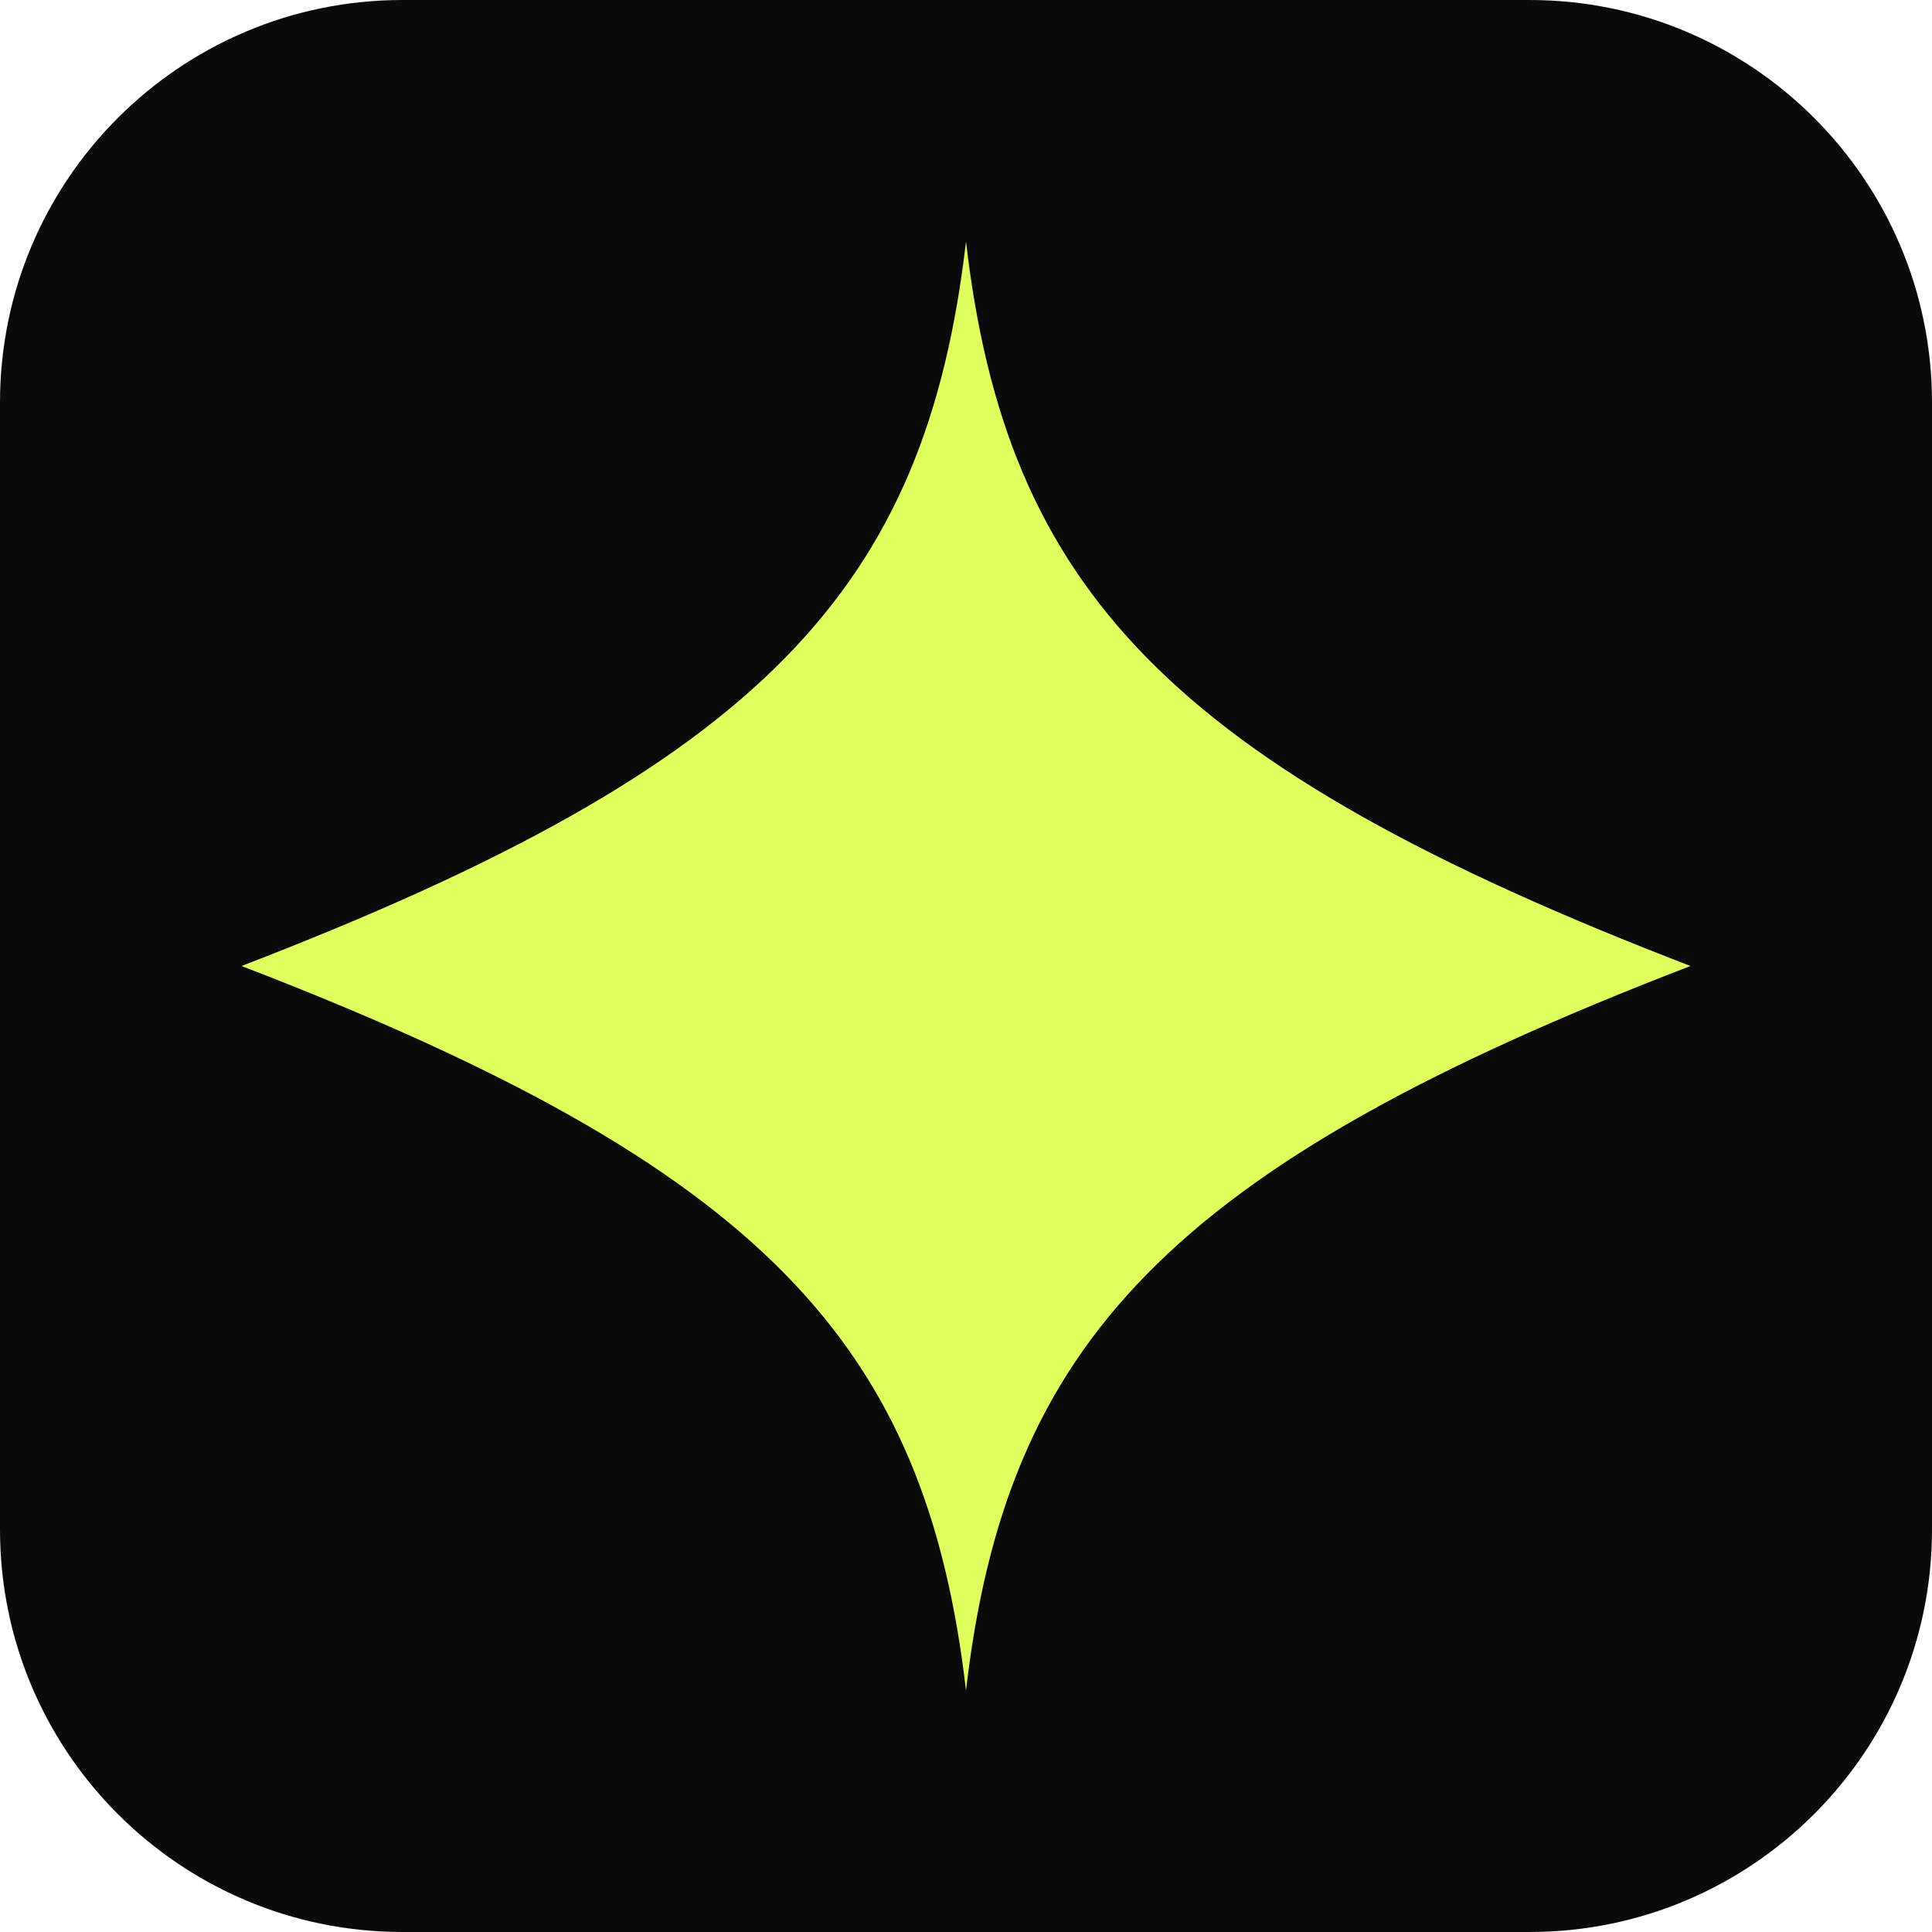
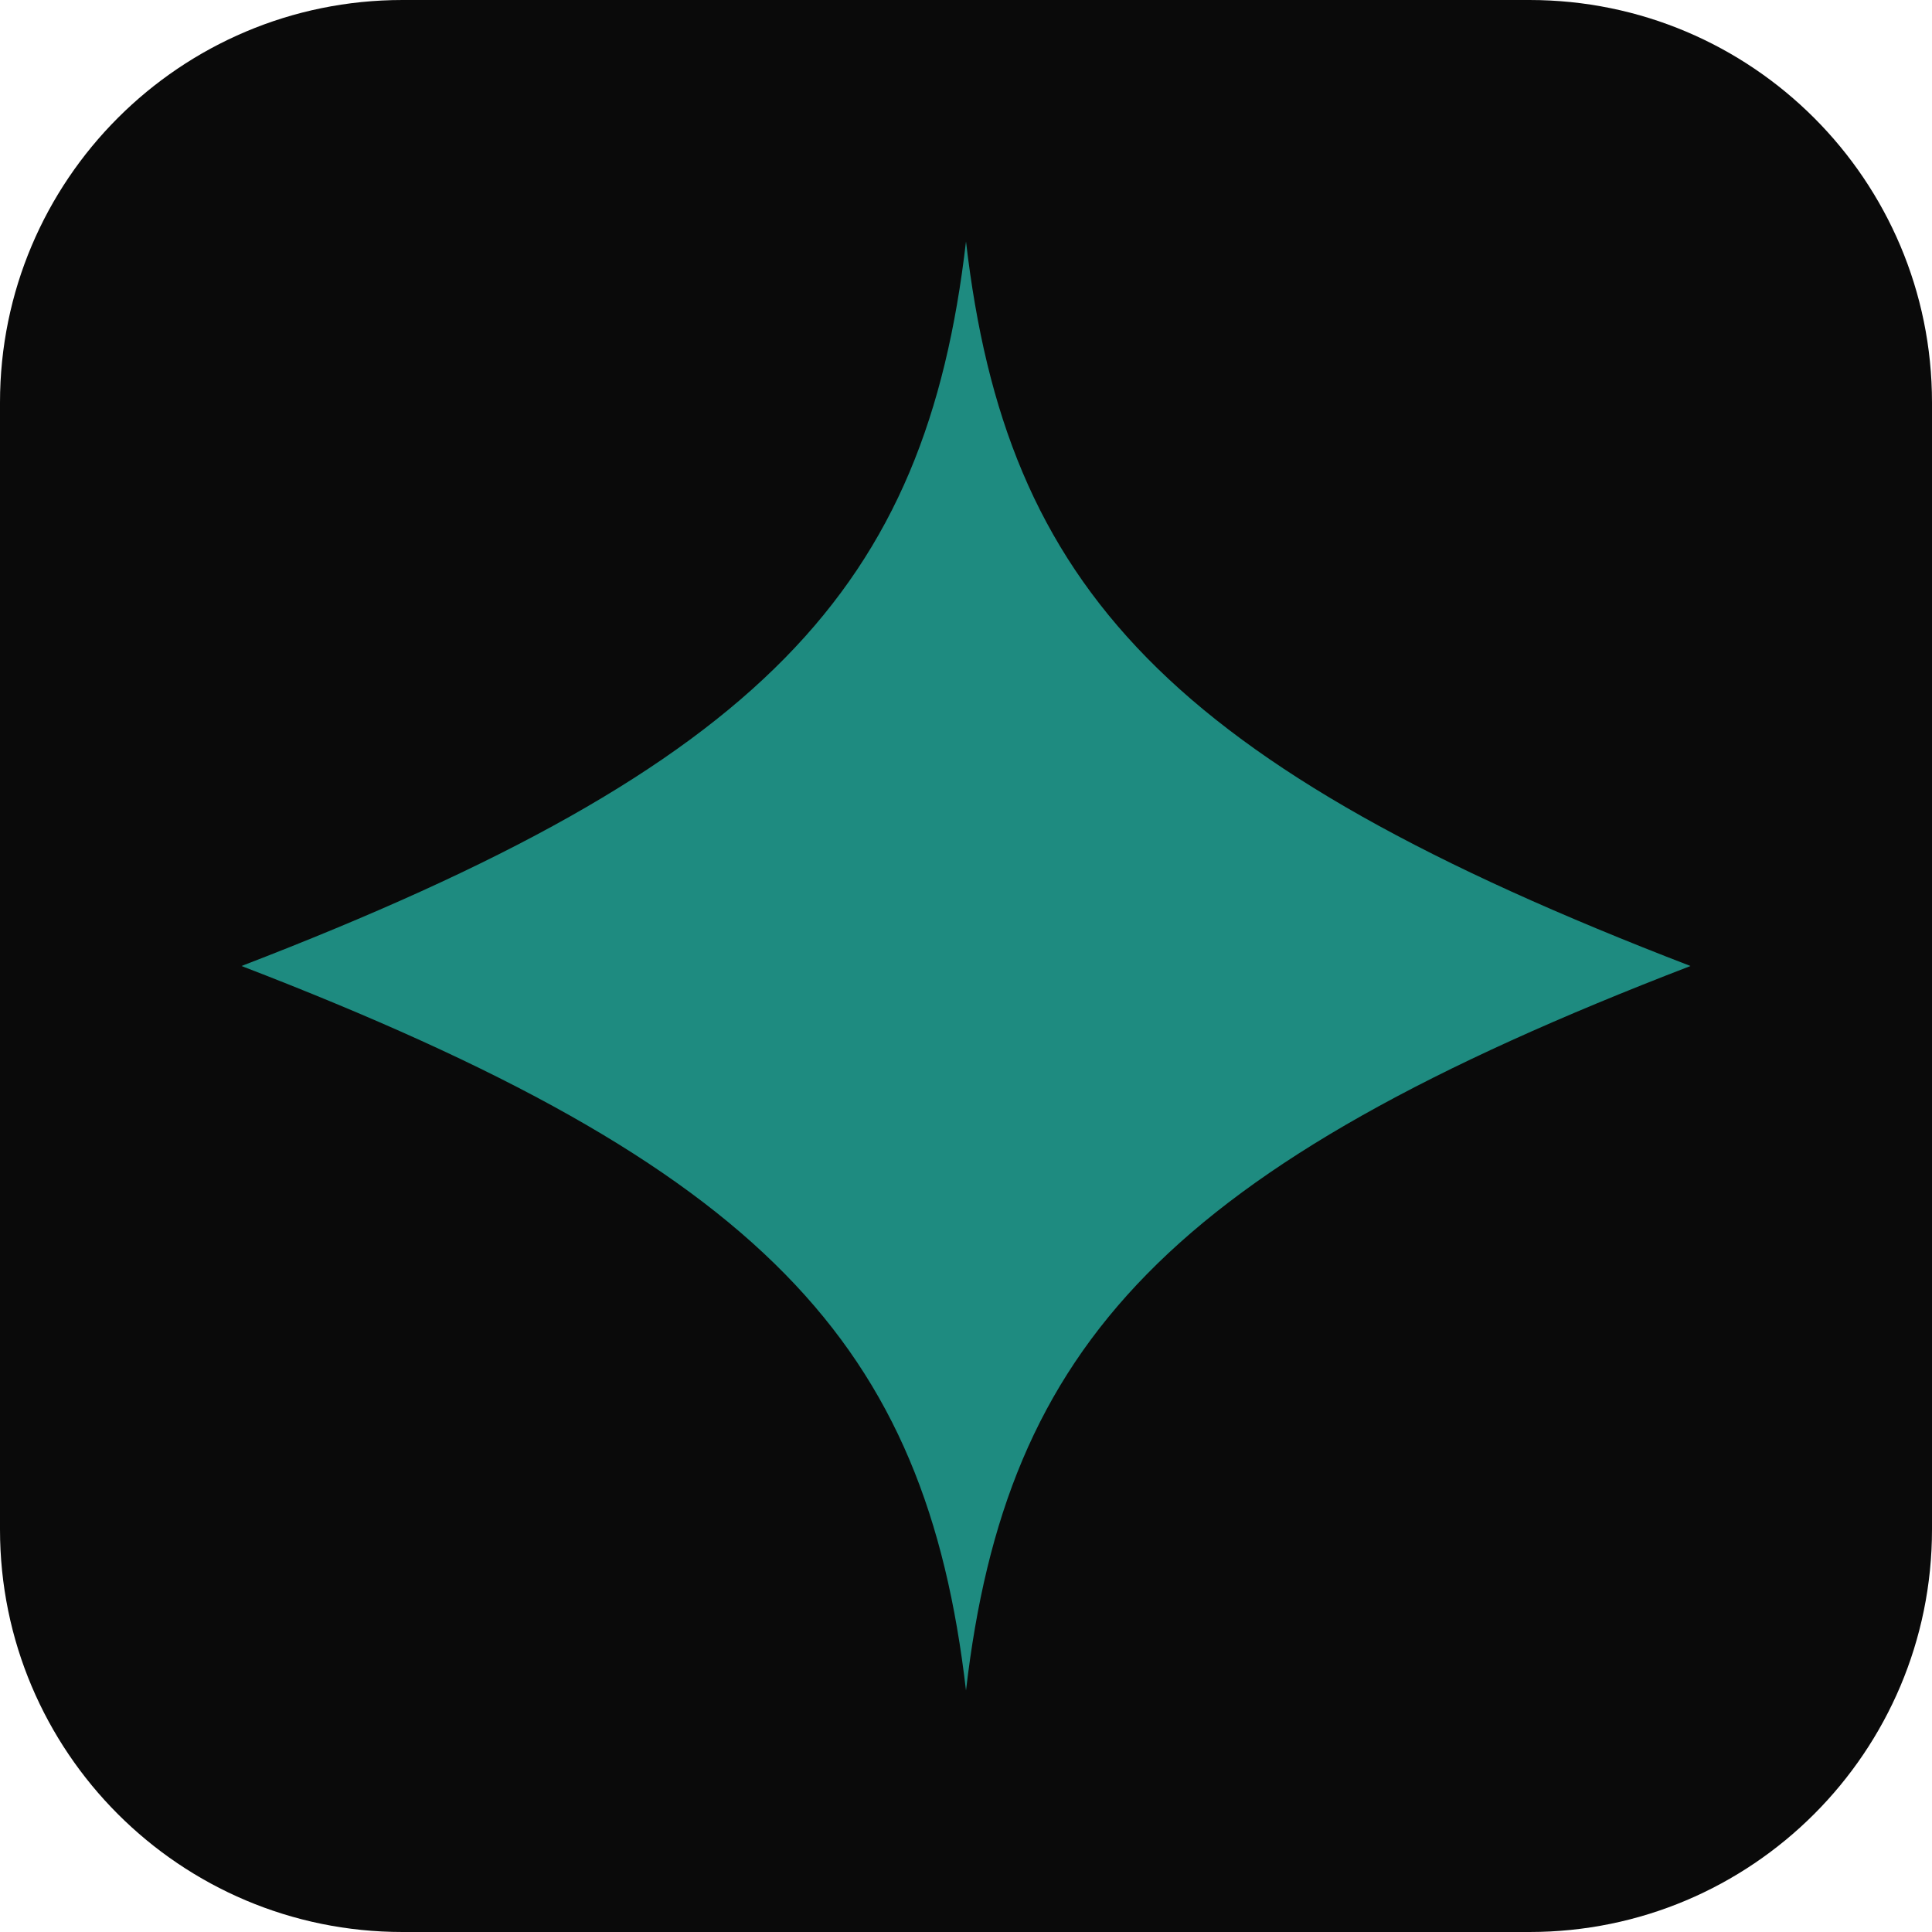
<svg xmlns="http://www.w3.org/2000/svg" viewBox="0 0 24 24" width="32" height="32">
  <rect width="24" height="24" rx="5" fill="#0a0a0a" />
-   <path d="M12 3c.5 4.3 2.5 6.5 9 9-6.5 2.5-8.5 4.7-9 9-.5-4.3-2.5-6.5-9-9 6.5-2.5 8.5-4.7 9-9Z" fill="#dfff5e" />
+   <path d="M12 3c.5 4.3 2.5 6.5 9 9-6.5 2.5-8.5 4.7-9 9-.5-4.3-2.5-6.5-9-9 6.5-2.5 8.5-4.7 9-9Z" fill="#1E8B80" />
</svg>
